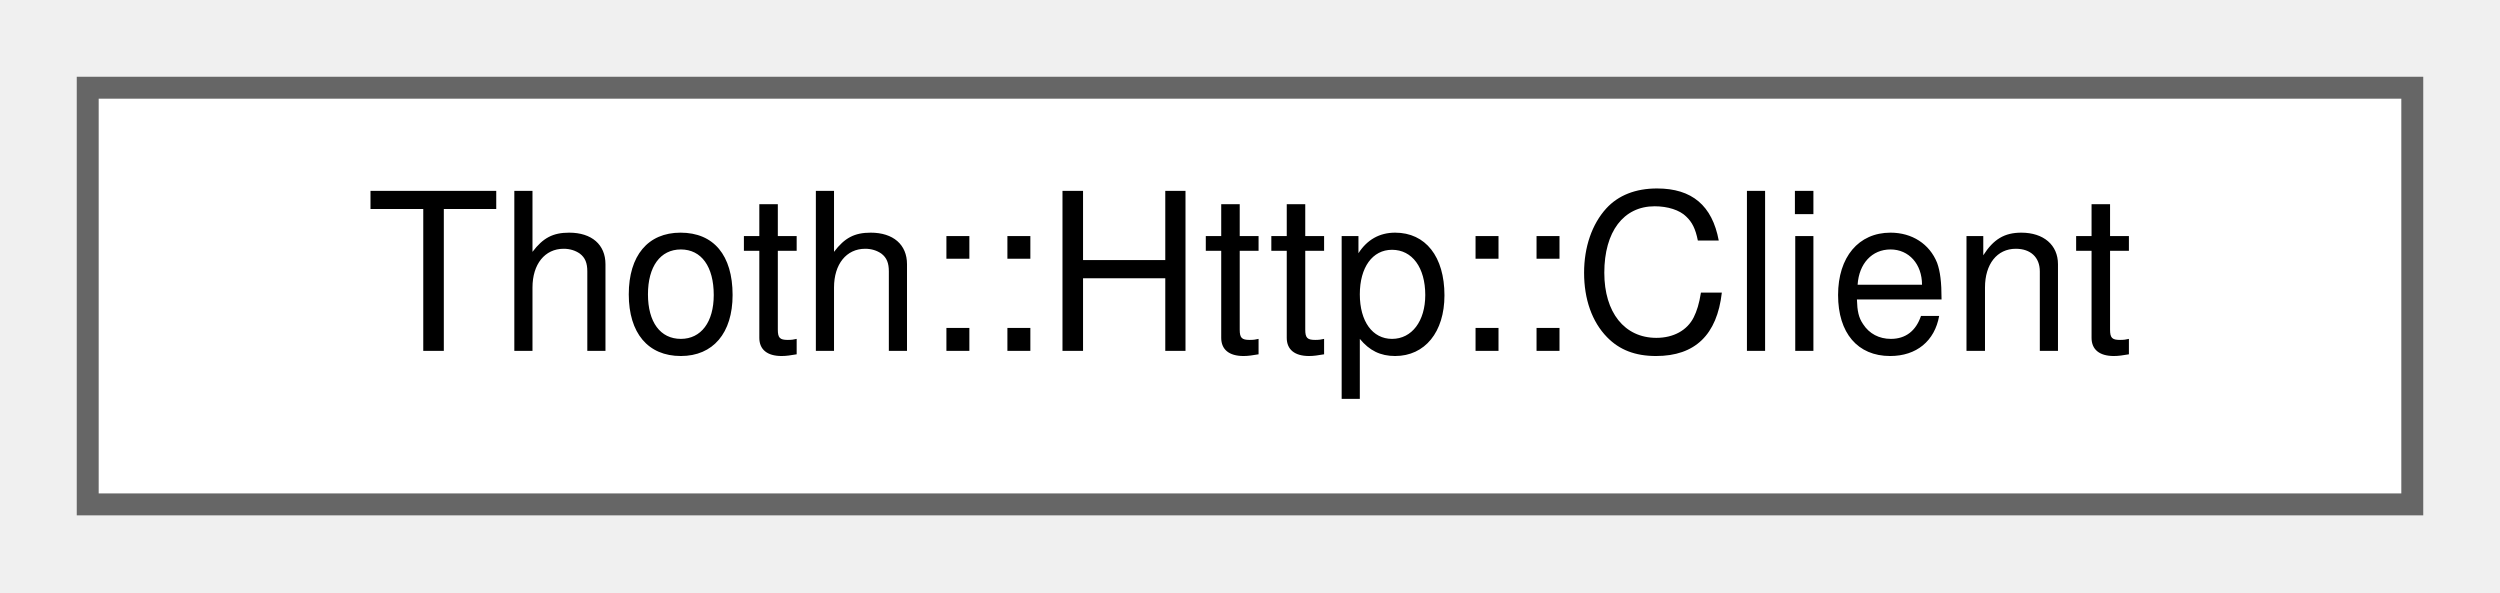
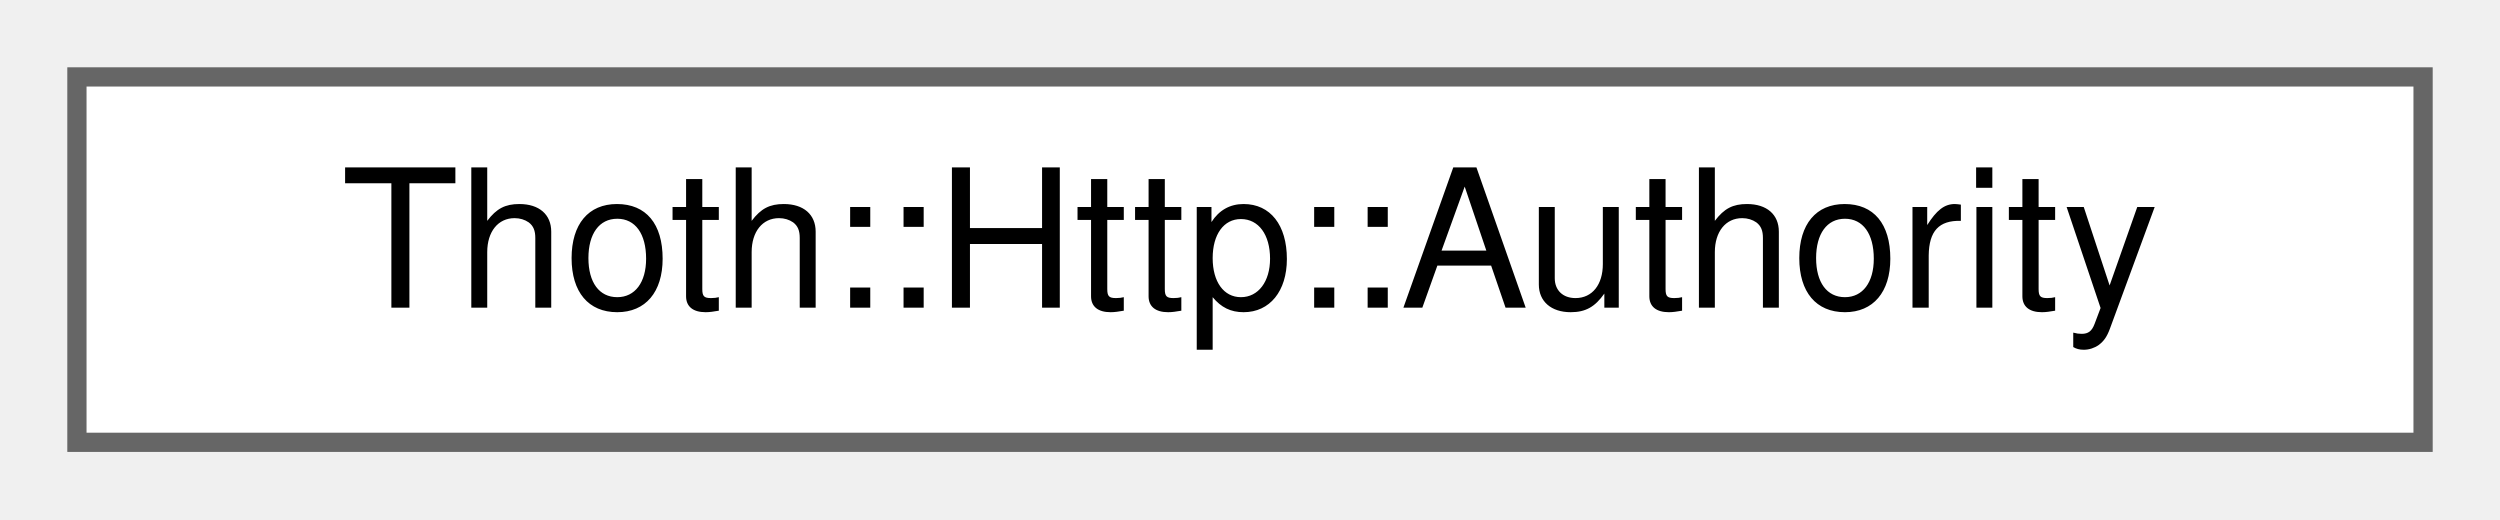
- <svg xmlns="http://www.w3.org/2000/svg" xmlns:xlink="http://www.w3.org/1999/xlink" width="114pt" height="27pt" viewBox="0.00 0.00 114.00 27.00">
+ <svg xmlns="http://www.w3.org/2000/svg" xmlns:xlink="http://www.w3.org/1999/xlink" width="130pt" height="27pt" viewBox="0.00 0.00 130.00 27.00">
  <g id="graph0" class="graph" transform="scale(1 1) rotate(0) translate(4 23)">
    <g id="Node000000" class="node">
      <g id="a_Node000000">
-         <a xlink:href="struct_thoth_1_1_http_1_1_client.html" target="_top" xlink:title="Class that transforms requests with a given method AndParse their responses, monad friendly.">
-           <polygon fill="white" stroke="#666666" points="106,-19 0,-19 0,0 106,0 106,-19" />
-           <text text-anchor="middle" x="53" y="-7" font-family="Helvetica,sans-Serif" font-size="10.00">Thoth::Http::Client</text>
+         <a xlink:href="struct_thoth_1_1_http_1_1_authority.html" target="_top" xlink:title=" ">
+           <polygon fill="white" stroke="#666666" points="122,-19 0,-19 0,0 122,0 122,-19" />
+           <text text-anchor="middle" x="61" y="-7" font-family="Helvetica,sans-Serif" font-size="10.00">Thoth::Http::Authority</text>
        </a>
      </g>
    </g>
  </g>
</svg>
